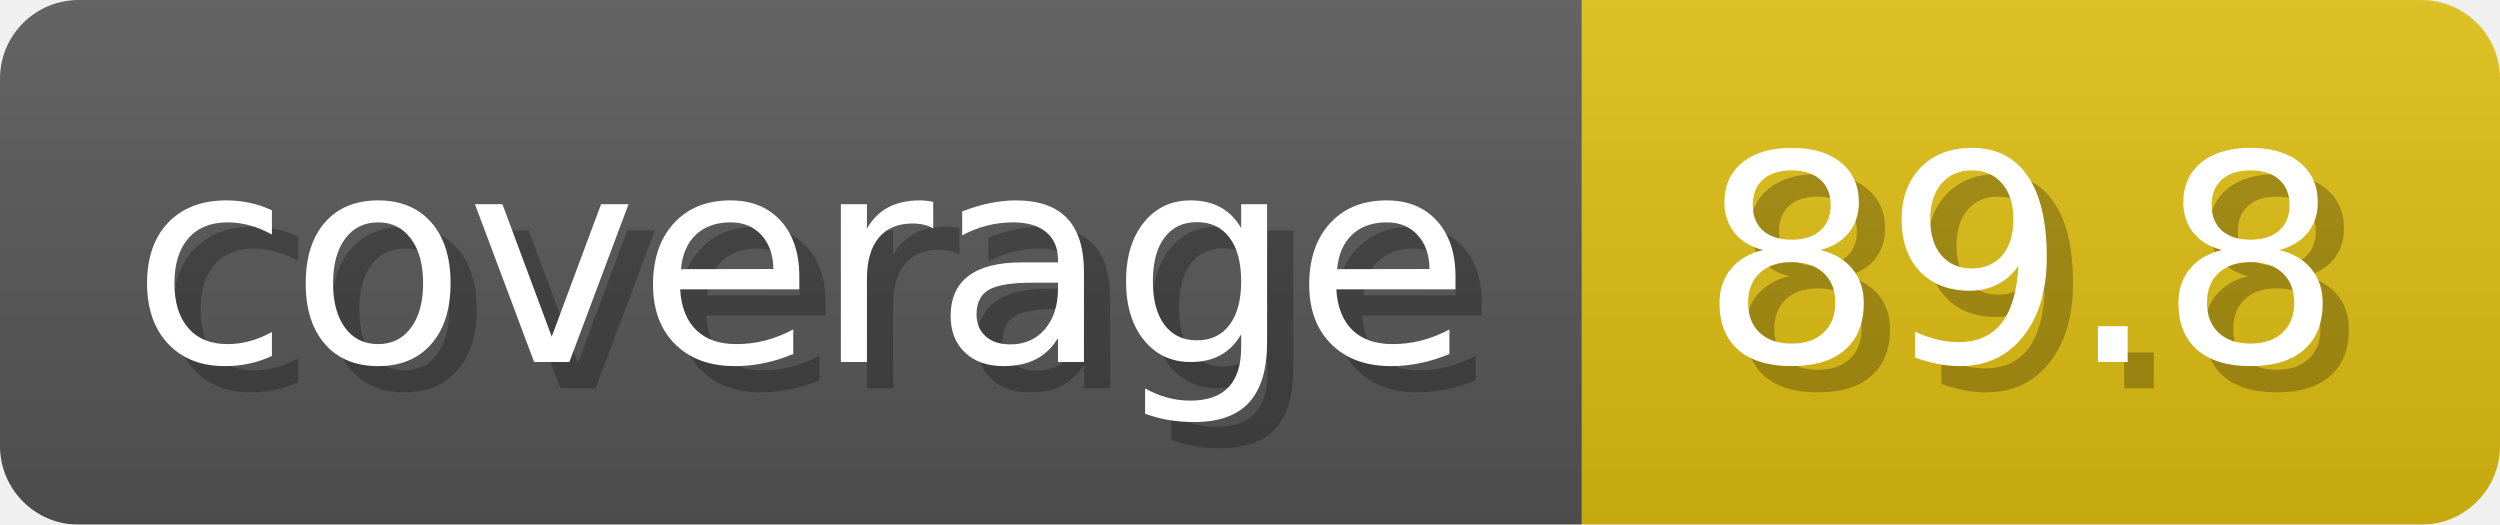
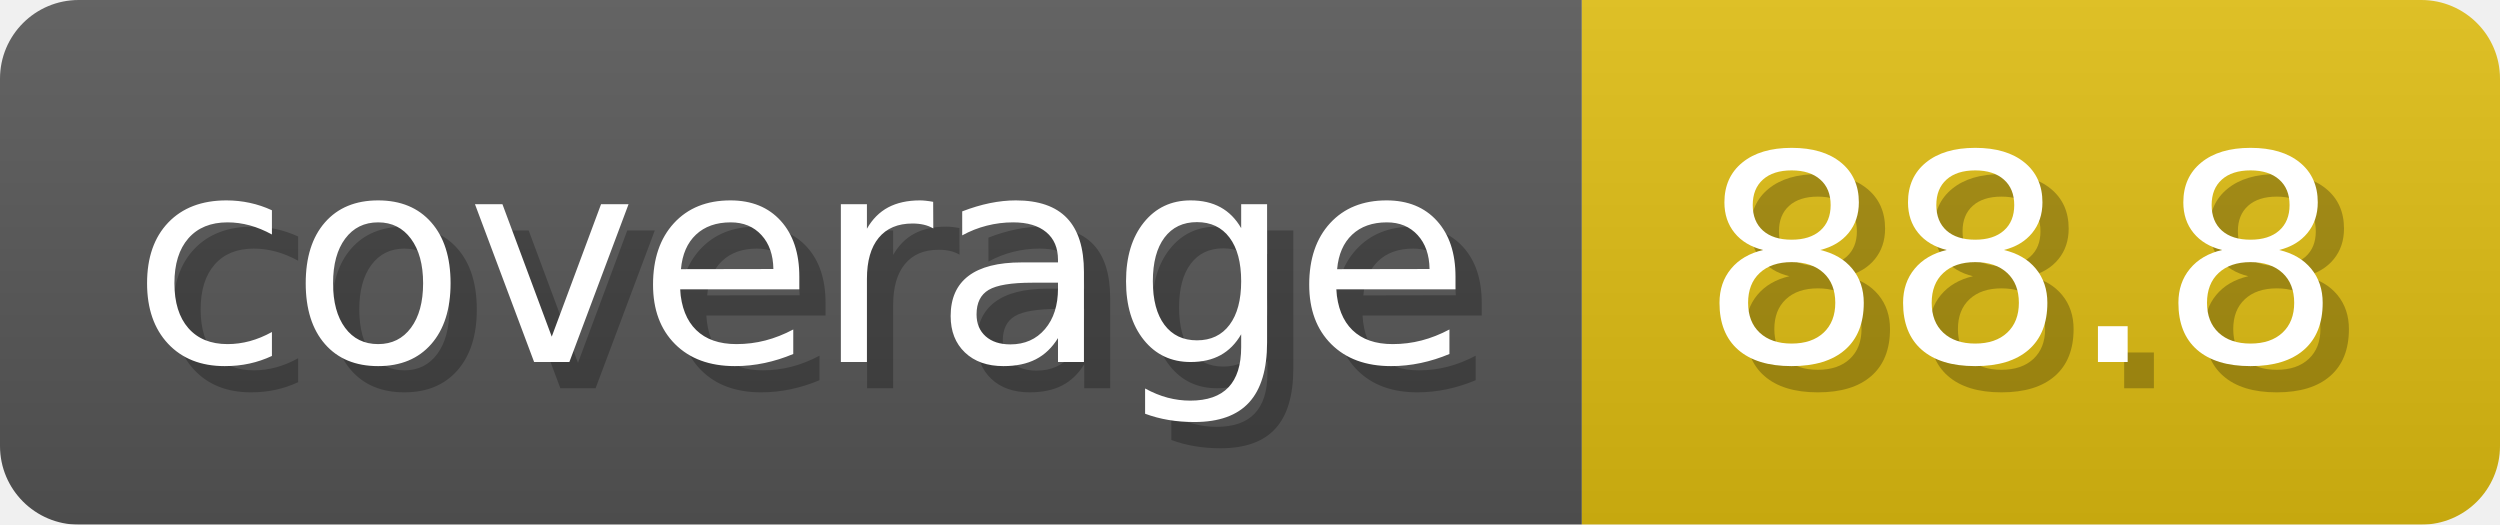
- <svg xmlns="http://www.w3.org/2000/svg" width="95.3" height="20" viewBox="0 0 953 200" role="img" aria-label="coverage: 89.8">
+ <svg xmlns="http://www.w3.org/2000/svg" width="95.3" height="20" viewBox="0 0 953 200" role="img" aria-label="coverage: 88.8">
  <linearGradient id="a" x2="0" y2="100%">
    <stop offset="0" stop-opacity=".1" stop-color="#EEE" />
    <stop offset="1" stop-opacity=".1" />
  </linearGradient>
  <mask id="m">
    <rect width="953" height="200" rx="30" fill="#FFF" />
  </mask>
  <g mask="url(#m)">
    <rect width="603" height="200" fill="#555" />
    <rect width="350" height="200" fill="#DB1" x="603" />
    <rect width="953" height="200" fill="url(#a)" />
  </g>
  <g aria-hidden="true" fill="#fff" text-anchor="start" font-family="Verdana,DejaVu Sans,sans-serif" font-size="110">
    <text x="60" y="148" textLength="503" fill="#000" opacity="0.25">coverage</text>
    <text x="50" y="138" textLength="503">coverage</text>
-     <text x="658" y="148" textLength="250" fill="#000" opacity="0.25">89.8</text>
-     <text x="648" y="138" textLength="250">89.8</text>
+     <text x="658" y="148" textLength="250" fill="#000" opacity="0.25">88.8</text>
+     <text x="648" y="138" textLength="250">88.8</text>
  </g>
</svg>
